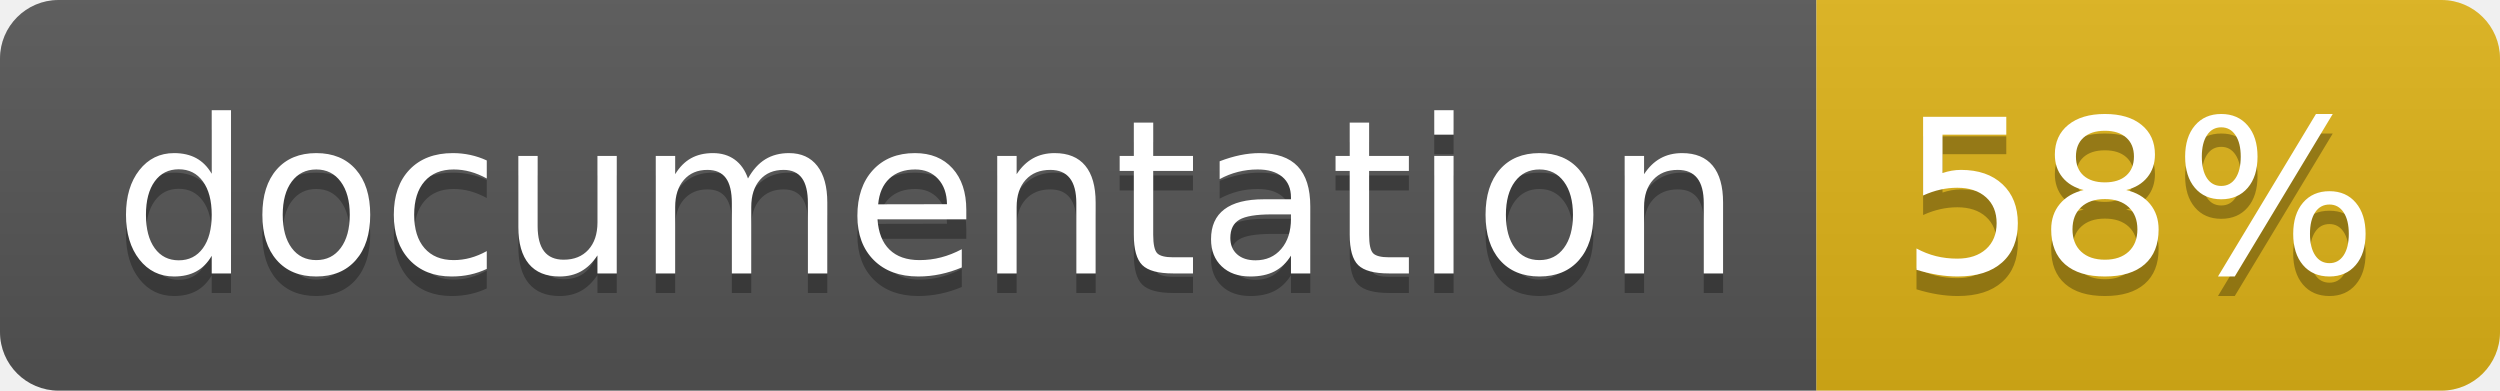
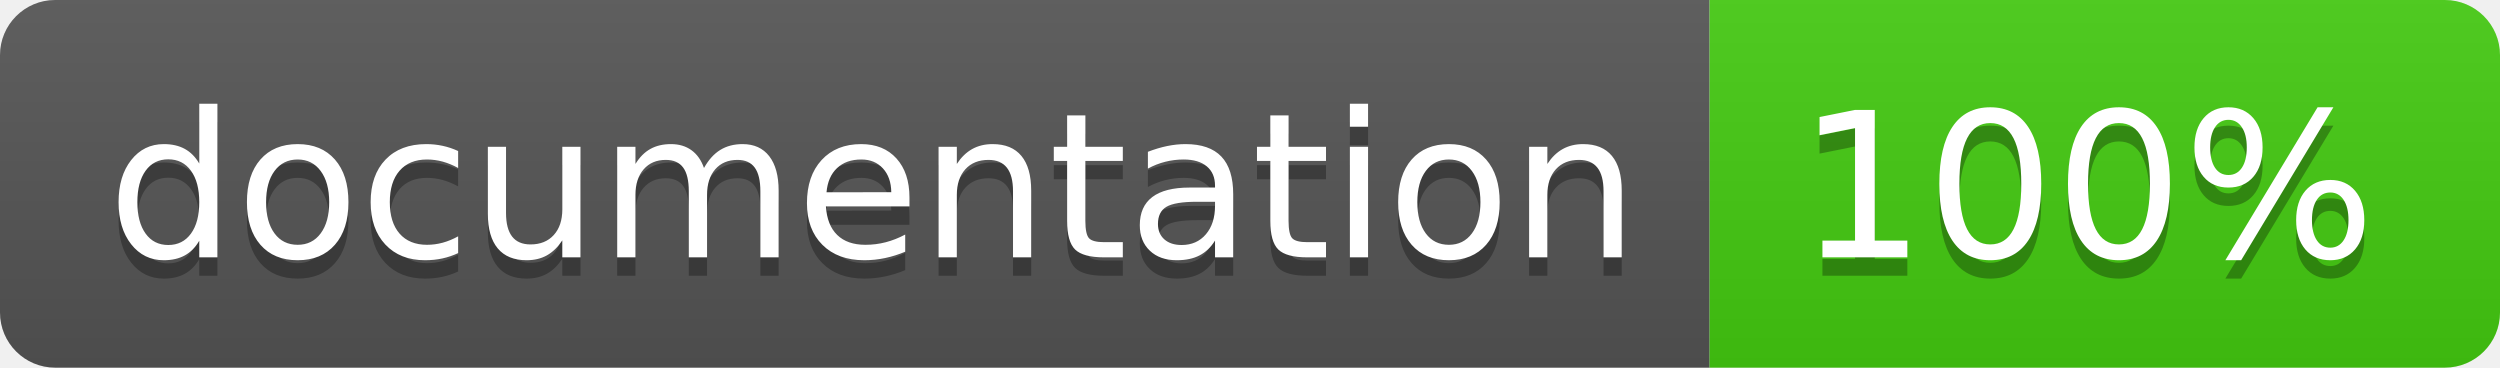
- <svg xmlns="http://www.w3.org/2000/svg" width="128" height="20">
+ <svg xmlns="http://www.w3.org/2000/svg" width="136" height="20">
  <linearGradient id="b" x2="0" y2="100%">
    <stop offset="0" stop-color="#bbb" stop-opacity=".1" />
    <stop offset="1" stop-opacity=".1" />
  </linearGradient>
  <clipPath id="a">
-     <rect width="128" height="20" rx="3" fill="#fff" />
+     <rect width="136" height="20" rx="3" fill="#fff" />
  </clipPath>
  <g clip-path="url(#a)">
    <path fill="#555" d="M0 0h93v20H0z" />
-     <path fill="#dfb317" d="M93 0h35v20H93z" />
-     <path fill="url(#b)" d="M0 0h128v20H0z" />
+     <path fill="#4c1" d="M93 0h43v20H93z" />
+     <path fill="url(#b)" d="M0 0h136v20H0z" />
  </g>
  <g fill="#fff" text-anchor="middle" font-family="DejaVu Sans,Verdana,Geneva,sans-serif" font-size="110">
    <text x="475" y="150" fill="#010101" fill-opacity=".3" transform="scale(.1)" textLength="830">
      documentation
    </text>
    <text x="475" y="140" transform="scale(.1)" textLength="830">
      documentation
    </text>
-     <text x="1095" y="150" fill="#010101" fill-opacity=".3" transform="scale(.1)" textLength="250">
-       58%
+     <text x="1135" y="150" fill="#010101" fill-opacity=".3" transform="scale(.1)" textLength="330">
+       100%
    </text>
-     <text x="1095" y="140" transform="scale(.1)" textLength="250">
-       58%
+     <text x="1135" y="140" transform="scale(.1)" textLength="330">
+       100%
    </text>
  </g>
</svg>
